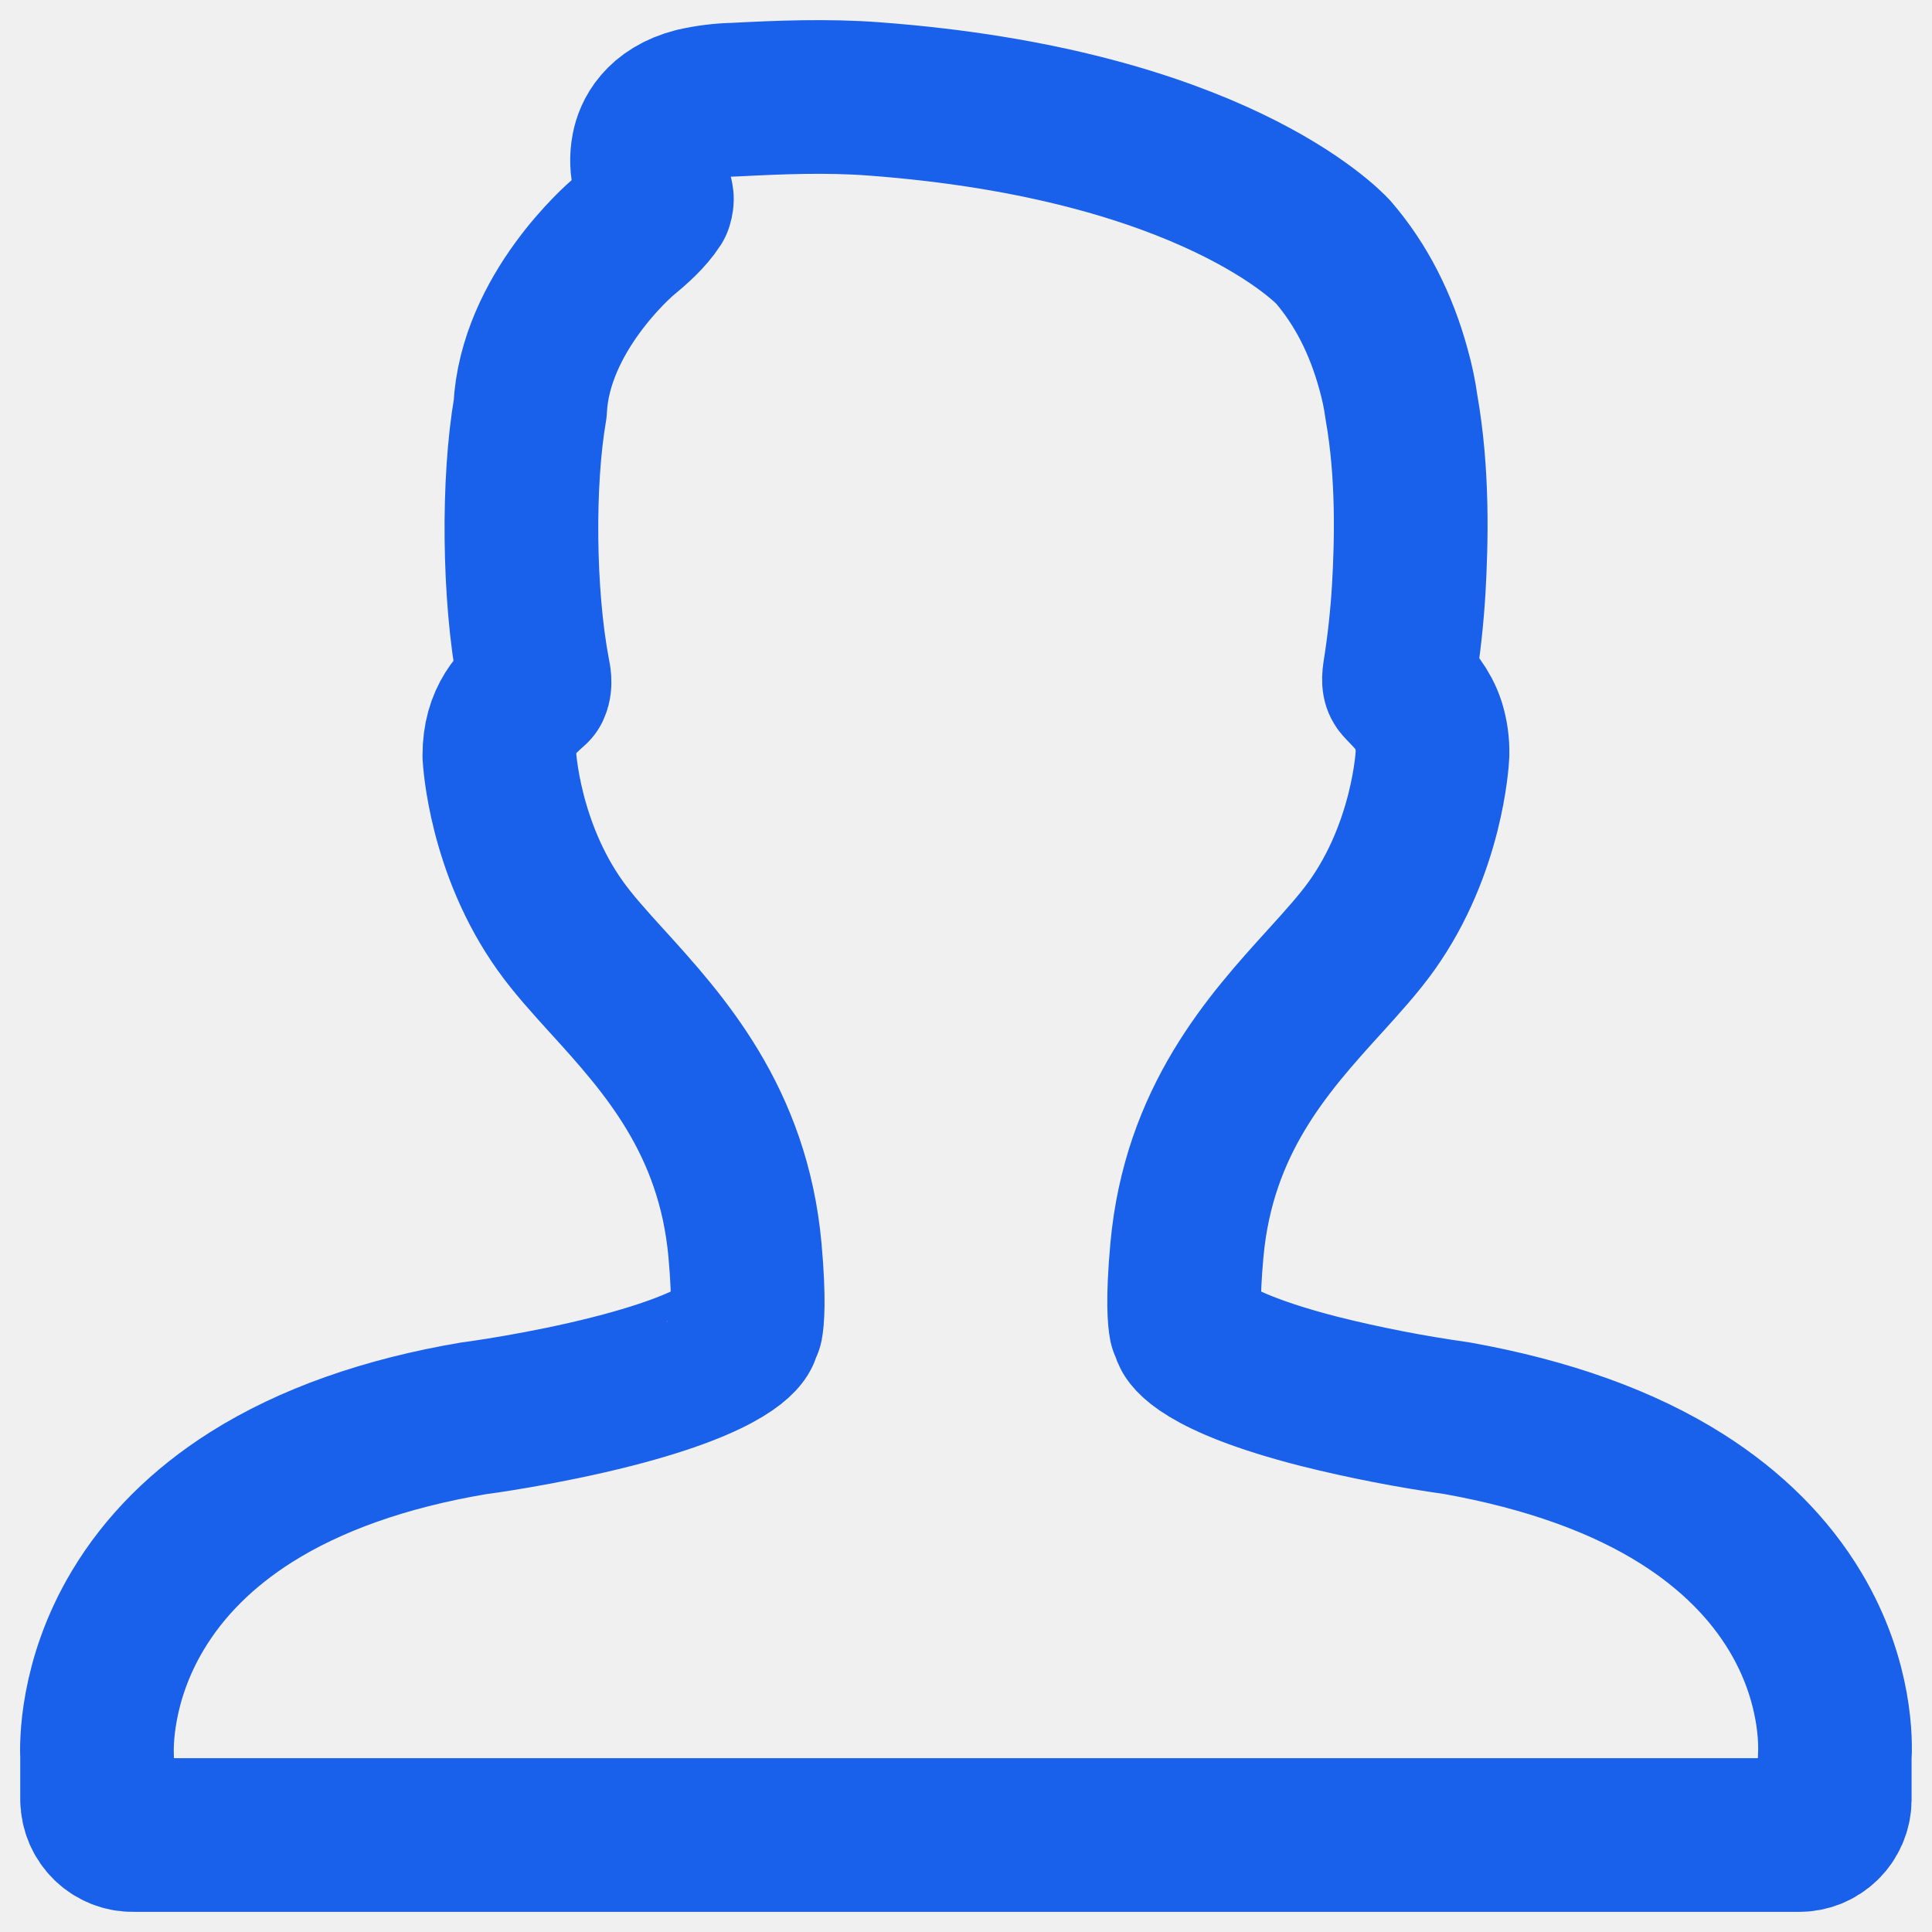
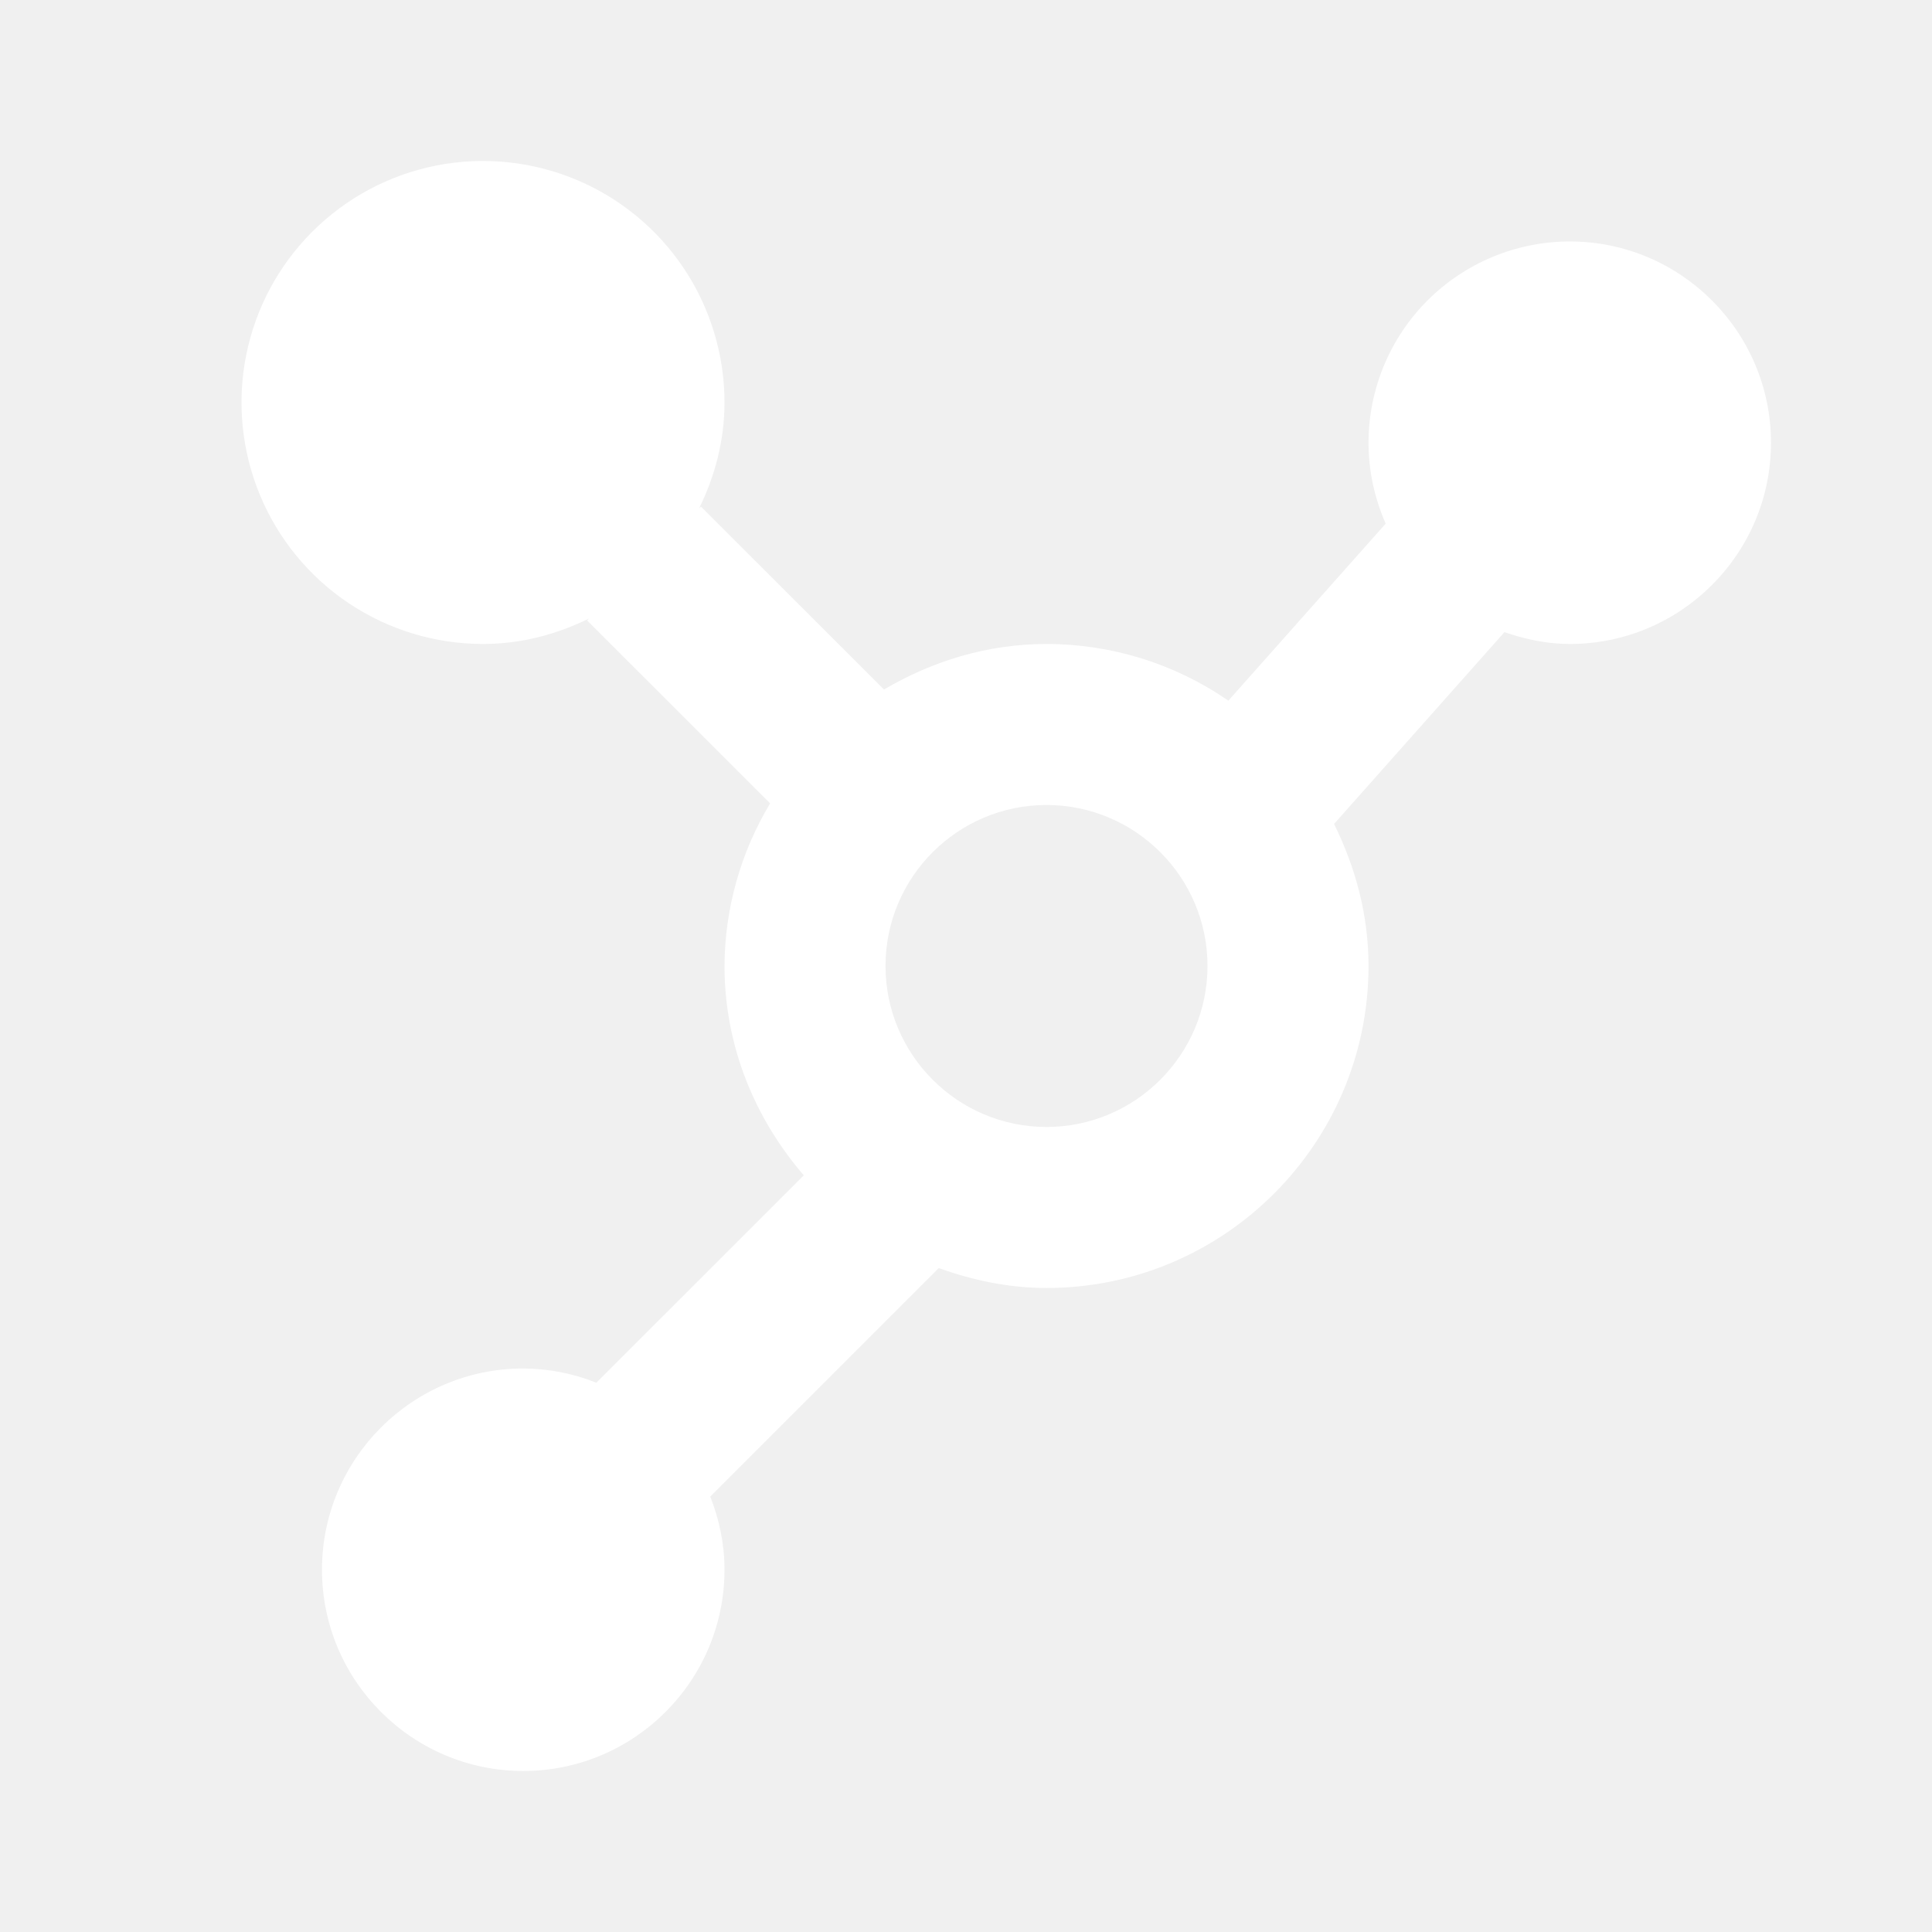
- <svg xmlns="http://www.w3.org/2000/svg" width="88" height="88" viewBox="0 0 88 88" fill="none">
-   <path d="M4.425 81.981C4.428 82.195 4.473 82.406 4.557 82.602C4.641 82.797 4.764 82.975 4.917 83.124C5.07 83.272 5.251 83.39 5.449 83.469C5.647 83.547 5.859 83.587 6.072 83.583H81.92C82.134 83.587 82.346 83.548 82.545 83.469C82.743 83.39 82.924 83.273 83.078 83.124C83.231 82.976 83.353 82.798 83.438 82.602C83.522 82.406 83.567 82.195 83.57 81.981V80.069C83.608 79.492 83.685 76.617 81.789 73.436C80.593 71.429 78.858 69.698 76.631 68.285C73.937 66.577 70.51 65.342 66.364 64.598C64.26 64.302 62.172 63.896 60.11 63.381C54.627 61.981 54.148 60.742 54.143 60.729C54.112 60.607 54.066 60.489 54.006 60.377C53.96 60.148 53.849 59.277 54.062 56.946C54.599 51.023 57.777 47.523 60.329 44.711C61.133 43.825 61.893 42.986 62.479 42.165C65.006 38.623 65.239 34.592 65.249 34.342C65.259 33.899 65.198 33.457 65.068 33.033C64.818 32.263 64.354 31.783 64.012 31.429C63.931 31.348 63.853 31.265 63.777 31.179C63.752 31.15 63.685 31.071 63.745 30.673C63.95 29.391 64.091 28.1 64.168 26.804C64.285 24.717 64.374 21.596 63.835 18.556C63.756 17.976 63.636 17.401 63.477 16.838C62.908 14.746 61.995 12.958 60.727 11.483C60.508 11.244 55.2 5.65 39.789 4.504C37.658 4.346 35.552 4.431 33.477 4.538C32.863 4.551 32.252 4.627 31.654 4.763C30.062 5.173 29.637 6.181 29.527 6.746C29.341 7.683 29.666 8.408 29.881 8.892C29.912 8.961 29.952 9.046 29.883 9.271C29.527 9.825 28.962 10.325 28.389 10.798C28.223 10.938 24.36 14.271 24.148 18.623C23.575 21.933 23.616 27.09 24.293 30.654C24.335 30.852 24.391 31.144 24.297 31.342C23.568 31.994 22.743 32.733 22.745 34.421C22.754 34.592 22.989 38.621 25.516 42.165C26.099 42.986 26.86 43.823 27.662 44.708L27.666 44.711C30.218 47.523 33.395 51.023 33.933 56.944C34.143 59.277 34.033 60.146 33.989 60.377C33.929 60.489 33.882 60.607 33.849 60.729C33.847 60.742 33.37 61.977 27.912 63.375C24.762 64.181 21.662 64.594 21.568 64.604C17.539 65.285 14.133 66.492 11.443 68.19C9.225 69.592 7.485 71.329 6.277 73.35C4.343 76.579 4.395 79.521 4.422 80.058V81.981H4.425Z" stroke="#1960EA" stroke-width="7" stroke-linejoin="round" />
+ <svg xmlns="http://www.w3.org/2000/svg" width="50" height="50" viewBox="0 0 50 50" fill="none">
+   <path d="M40.625 6.249C39.244 6.25 37.92 6.8 36.943 7.776C35.967 8.753 35.418 10.077 35.417 11.458C35.417 12.201 35.579 12.908 35.862 13.551L31.79 18.133C30.406 17.178 28.765 16.666 27.083 16.666C25.542 16.666 24.117 17.116 22.877 17.845L18.14 13.11L18.092 13.158C18.5 12.329 18.75 11.406 18.75 10.416C18.75 9.18 18.383 7.972 17.697 6.944C17.01 5.916 16.034 5.115 14.892 4.642C13.75 4.169 12.493 4.045 11.281 4.286C10.068 4.527 8.955 5.123 8.081 5.997C7.207 6.871 6.611 7.984 6.37 9.197C6.129 10.409 6.253 11.666 6.726 12.808C7.199 13.95 8 14.926 9.028 15.613C10.056 16.299 11.264 16.666 12.5 16.666C13.49 16.666 14.41 16.416 15.242 16.008L15.194 16.056L19.931 20.791C19.166 22.062 18.758 23.516 18.75 24.999C18.75 27.076 19.542 28.956 20.802 30.418L15.433 35.785C14.832 35.544 14.19 35.419 13.542 35.416C10.671 35.416 8.333 37.751 8.333 40.624C8.333 43.497 10.671 45.833 13.542 45.833C16.413 45.833 18.75 43.497 18.75 40.624C18.75 39.956 18.613 39.32 18.381 38.731L24.294 32.818C25.171 33.131 26.1 33.333 27.083 33.333C31.679 33.333 35.417 29.595 35.417 24.999C35.417 23.674 35.077 22.439 34.525 21.324L38.935 16.36C39.469 16.543 40.031 16.666 40.625 16.666C43.498 16.666 45.833 14.331 45.833 11.458C45.833 8.585 43.498 6.249 40.625 6.249ZM27.083 29.166C24.785 29.166 22.917 27.297 22.917 24.999C22.917 22.701 24.785 20.833 27.083 20.833C29.381 20.833 31.25 22.701 31.25 24.999C31.25 27.297 29.381 29.166 27.083 29.166Z" fill="white" />
</svg>
